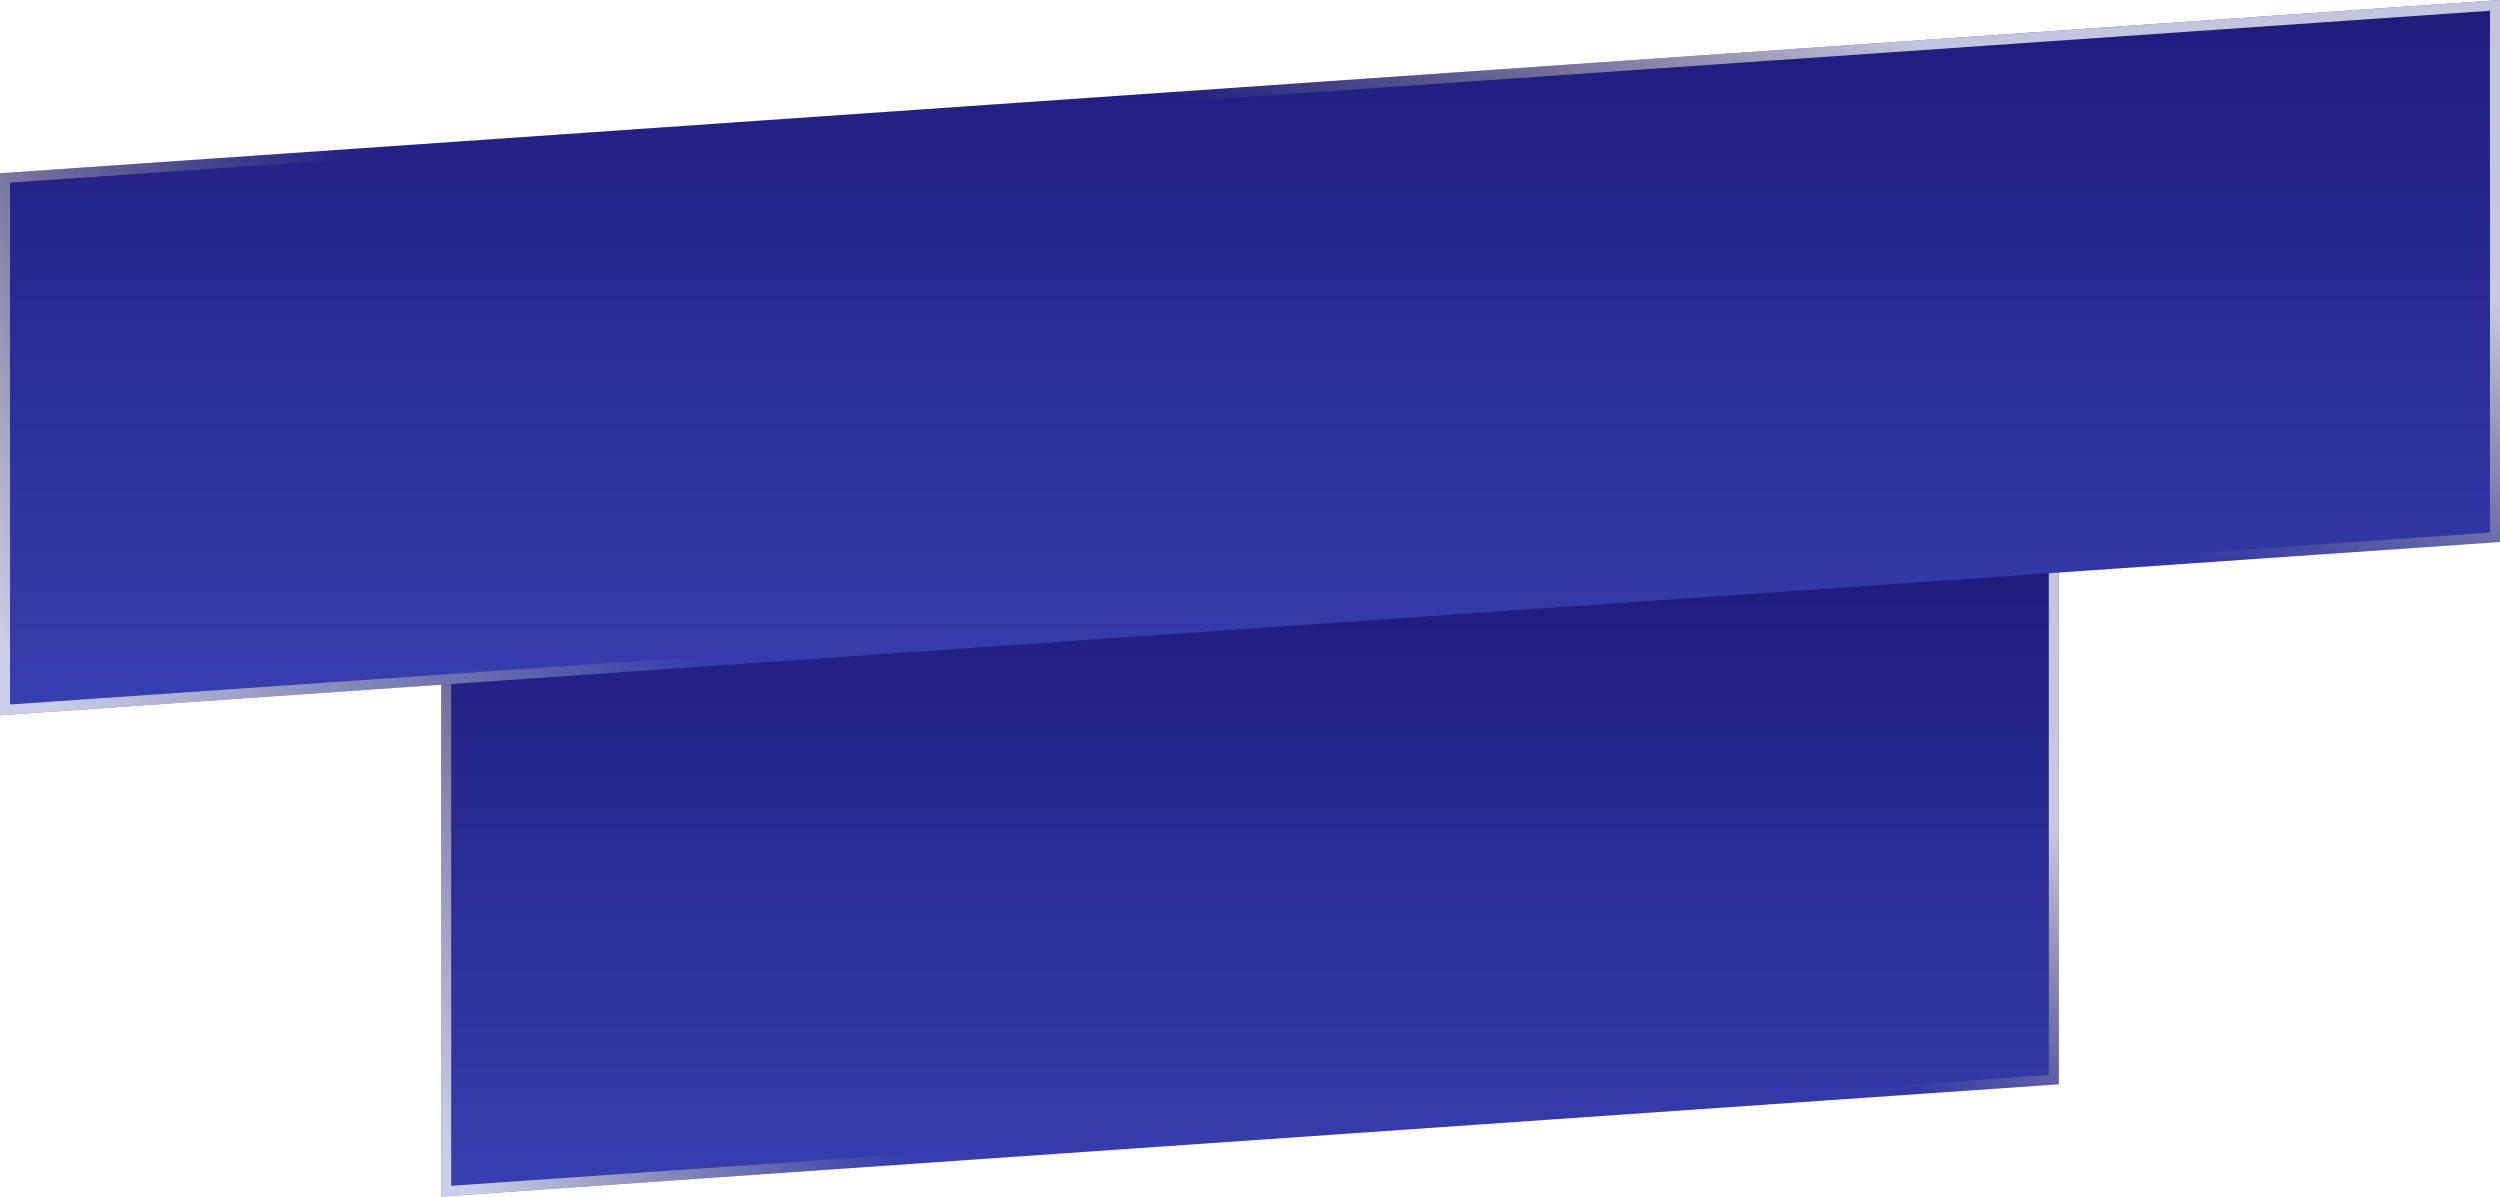
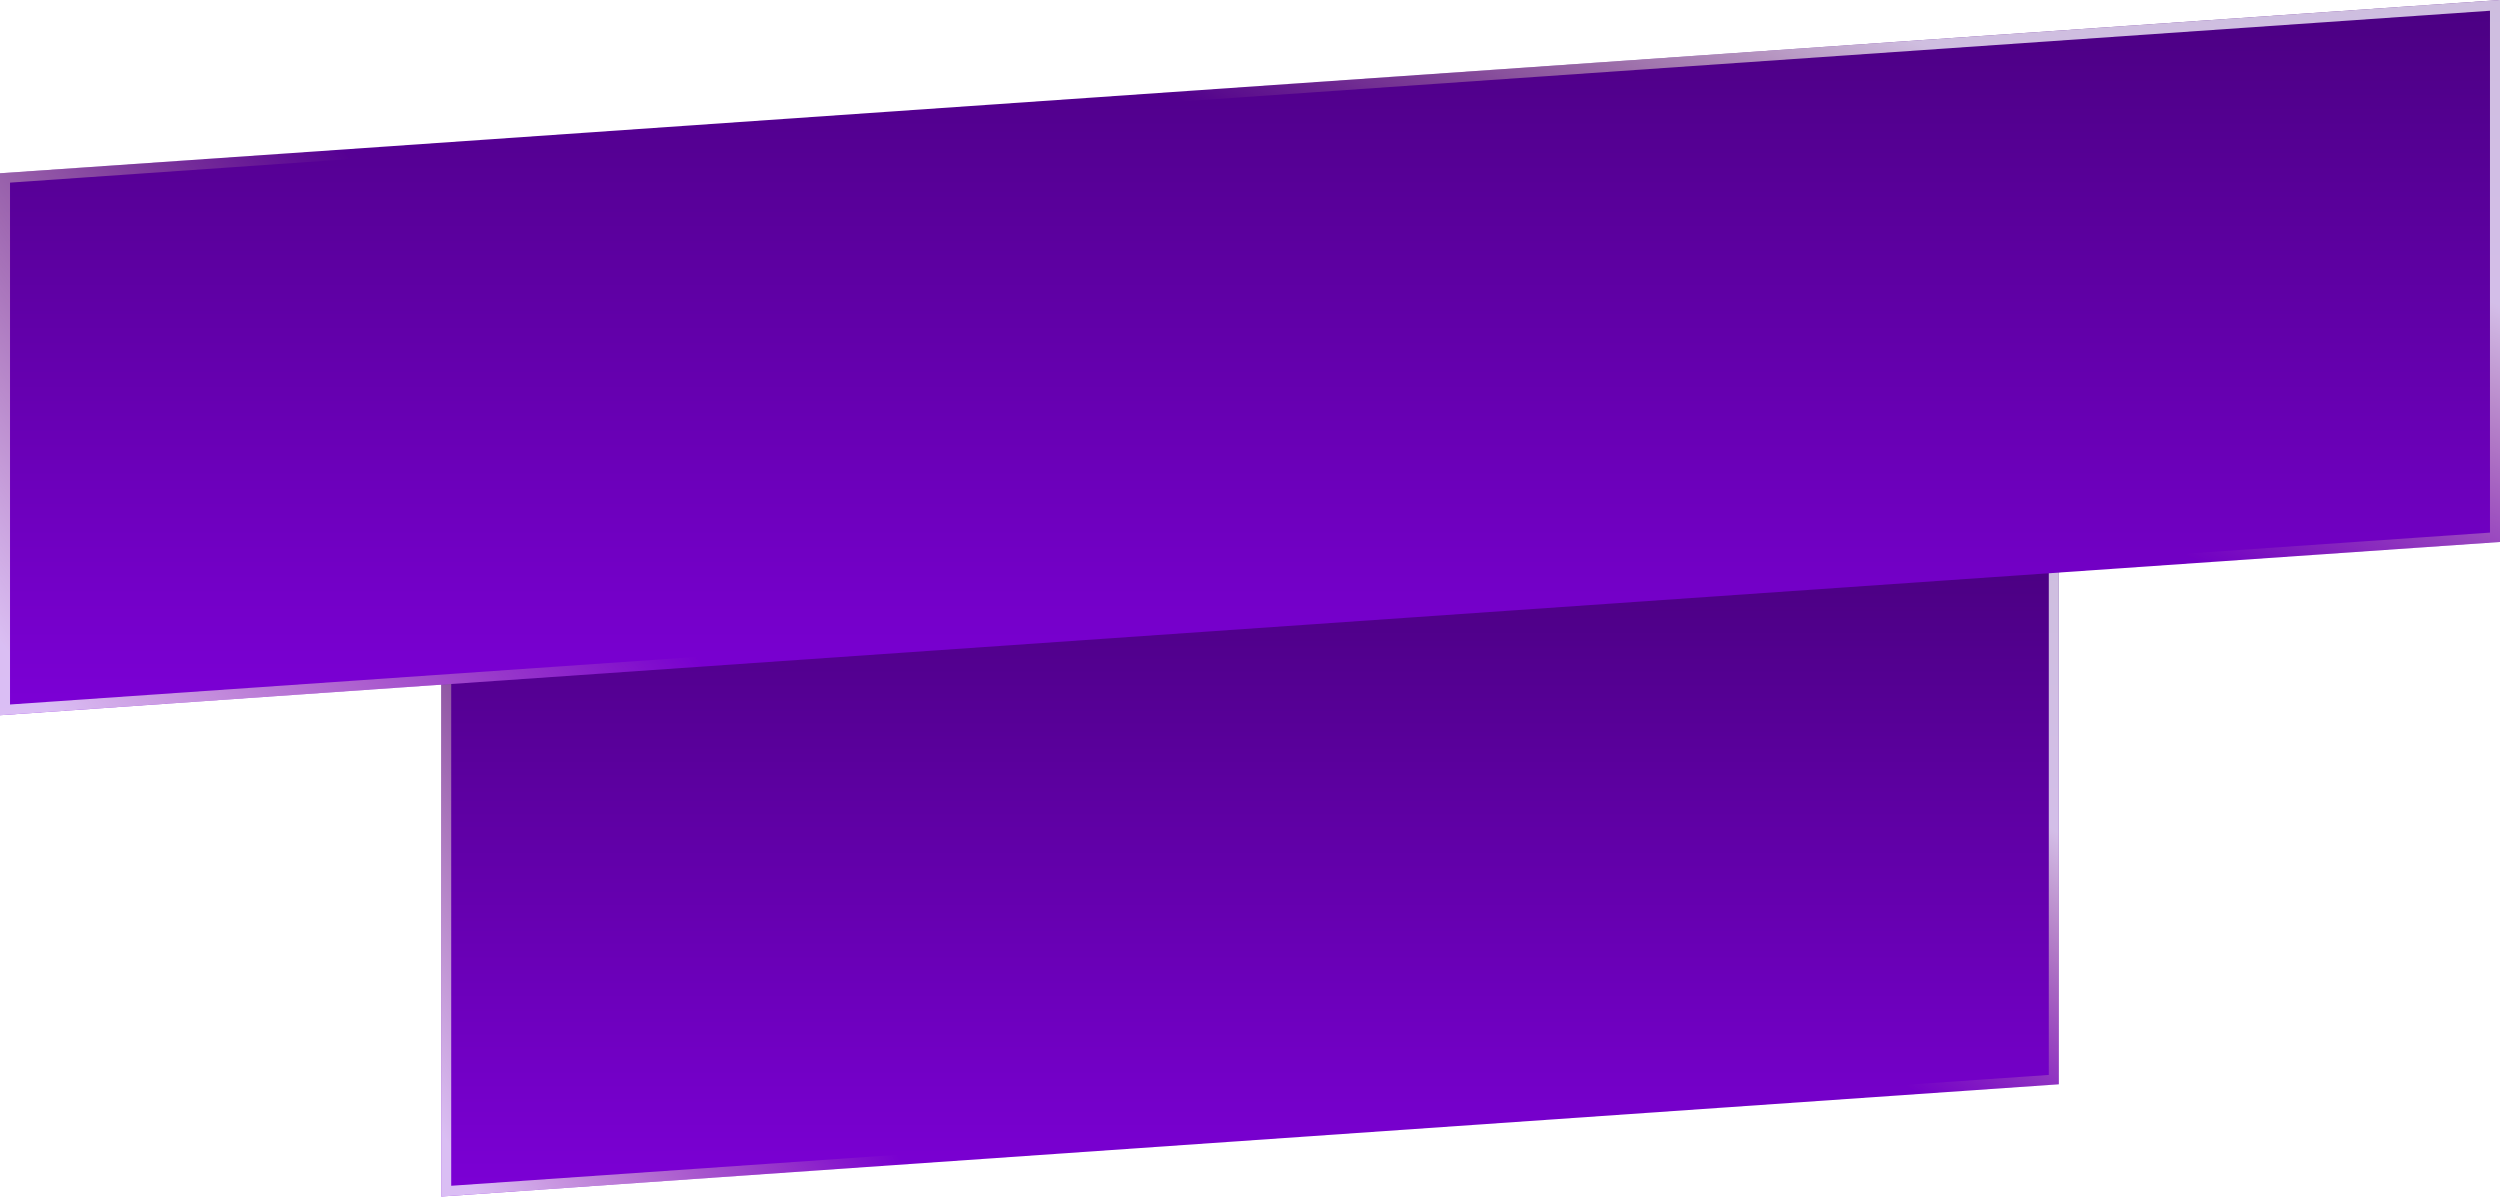
<svg xmlns="http://www.w3.org/2000/svg" width="374" height="179" viewBox="0 0 374 179" fill="none">
  <path d="M66 100.791L308 84V162.209L66 179V100.791Z" fill="url(#paint0_linear_5945_2)" />
  <path d="M307.25 161.509L66.75 178.196V101.49L307.25 84.803V161.509Z" stroke="url(#paint1_linear_5945_2)" stroke-opacity="0.8" stroke-width="1.5" />
  <path d="M307.25 161.509L66.75 178.196V101.49L307.25 84.803V161.509Z" stroke="url(#paint2_linear_5945_2)" stroke-opacity="0.8" stroke-width="1.5" />
  <path d="M0 25.921L374 0V81.079L0 107L0 25.921Z" fill="url(#paint3_linear_5945_2)" />
  <path d="M373.25 80.378L0.75 106.196L0.75 26.621L373.25 0.803V80.378Z" stroke="url(#paint4_linear_5945_2)" stroke-opacity="0.8" stroke-width="1.5" />
  <path d="M373.25 80.378L0.75 106.196L0.75 26.621L373.25 0.803V80.378Z" stroke="url(#paint5_linear_5945_2)" stroke-opacity="0.8" stroke-width="1.5" />
  <defs>
    <linearGradient id="paint0_linear_5945_2" x1="187" y1="84" x2="187" y2="179" gradientUnits="userSpaceOnUse">
-       <stop stop-color="#1E1B7C" />
-       <stop offset="1" stop-color="#3640AF" />
+       <stop stop-color="#4B0082" />
+       <stop offset="1" stop-color="#7C00D6" />
    </linearGradient>
    <linearGradient id="paint1_linear_5945_2" x1="206.088" y1="163.019" x2="251.636" y2="89.681" gradientUnits="userSpaceOnUse">
      <stop offset="0.489" stop-color="#FEEE91" stop-opacity="0" />
      <stop offset="1" stop-color="#FBFEFE" stop-opacity="0.933" />
    </linearGradient>
    <linearGradient id="paint2_linear_5945_2" x1="77" y1="190.542" x2="180.144" y2="138.201" gradientUnits="userSpaceOnUse">
      <stop stop-color="#FBFEFE" stop-opacity="0.933" />
      <stop offset="0.511" stop-color="#FEEE91" stop-opacity="0" />
    </linearGradient>
    <linearGradient id="paint3_linear_5945_2" x1="187" y1="0" x2="187" y2="107" gradientUnits="userSpaceOnUse">
-       <stop stop-color="#1E1B7C" />
-       <stop offset="1" stop-color="#3640AF" />
+       <stop stop-color="#4B0082" />
+       <stop offset="1" stop-color="#7C00D6" />
    </linearGradient>
    <linearGradient id="paint4_linear_5945_2" x1="216.5" y1="89" x2="259.5" y2="-6" gradientUnits="userSpaceOnUse">
      <stop offset="0.489" stop-color="#FEEE91" stop-opacity="0" />
      <stop offset="1" stop-color="#FBFEFE" stop-opacity="0.933" />
    </linearGradient>
    <linearGradient id="paint5_linear_5945_2" x1="17" y1="120" x2="152" y2="26" gradientUnits="userSpaceOnUse">
      <stop stop-color="#FBFEFE" stop-opacity="0.933" />
      <stop offset="0.511" stop-color="#FEEE91" stop-opacity="0" />
    </linearGradient>
  </defs>
</svg>
